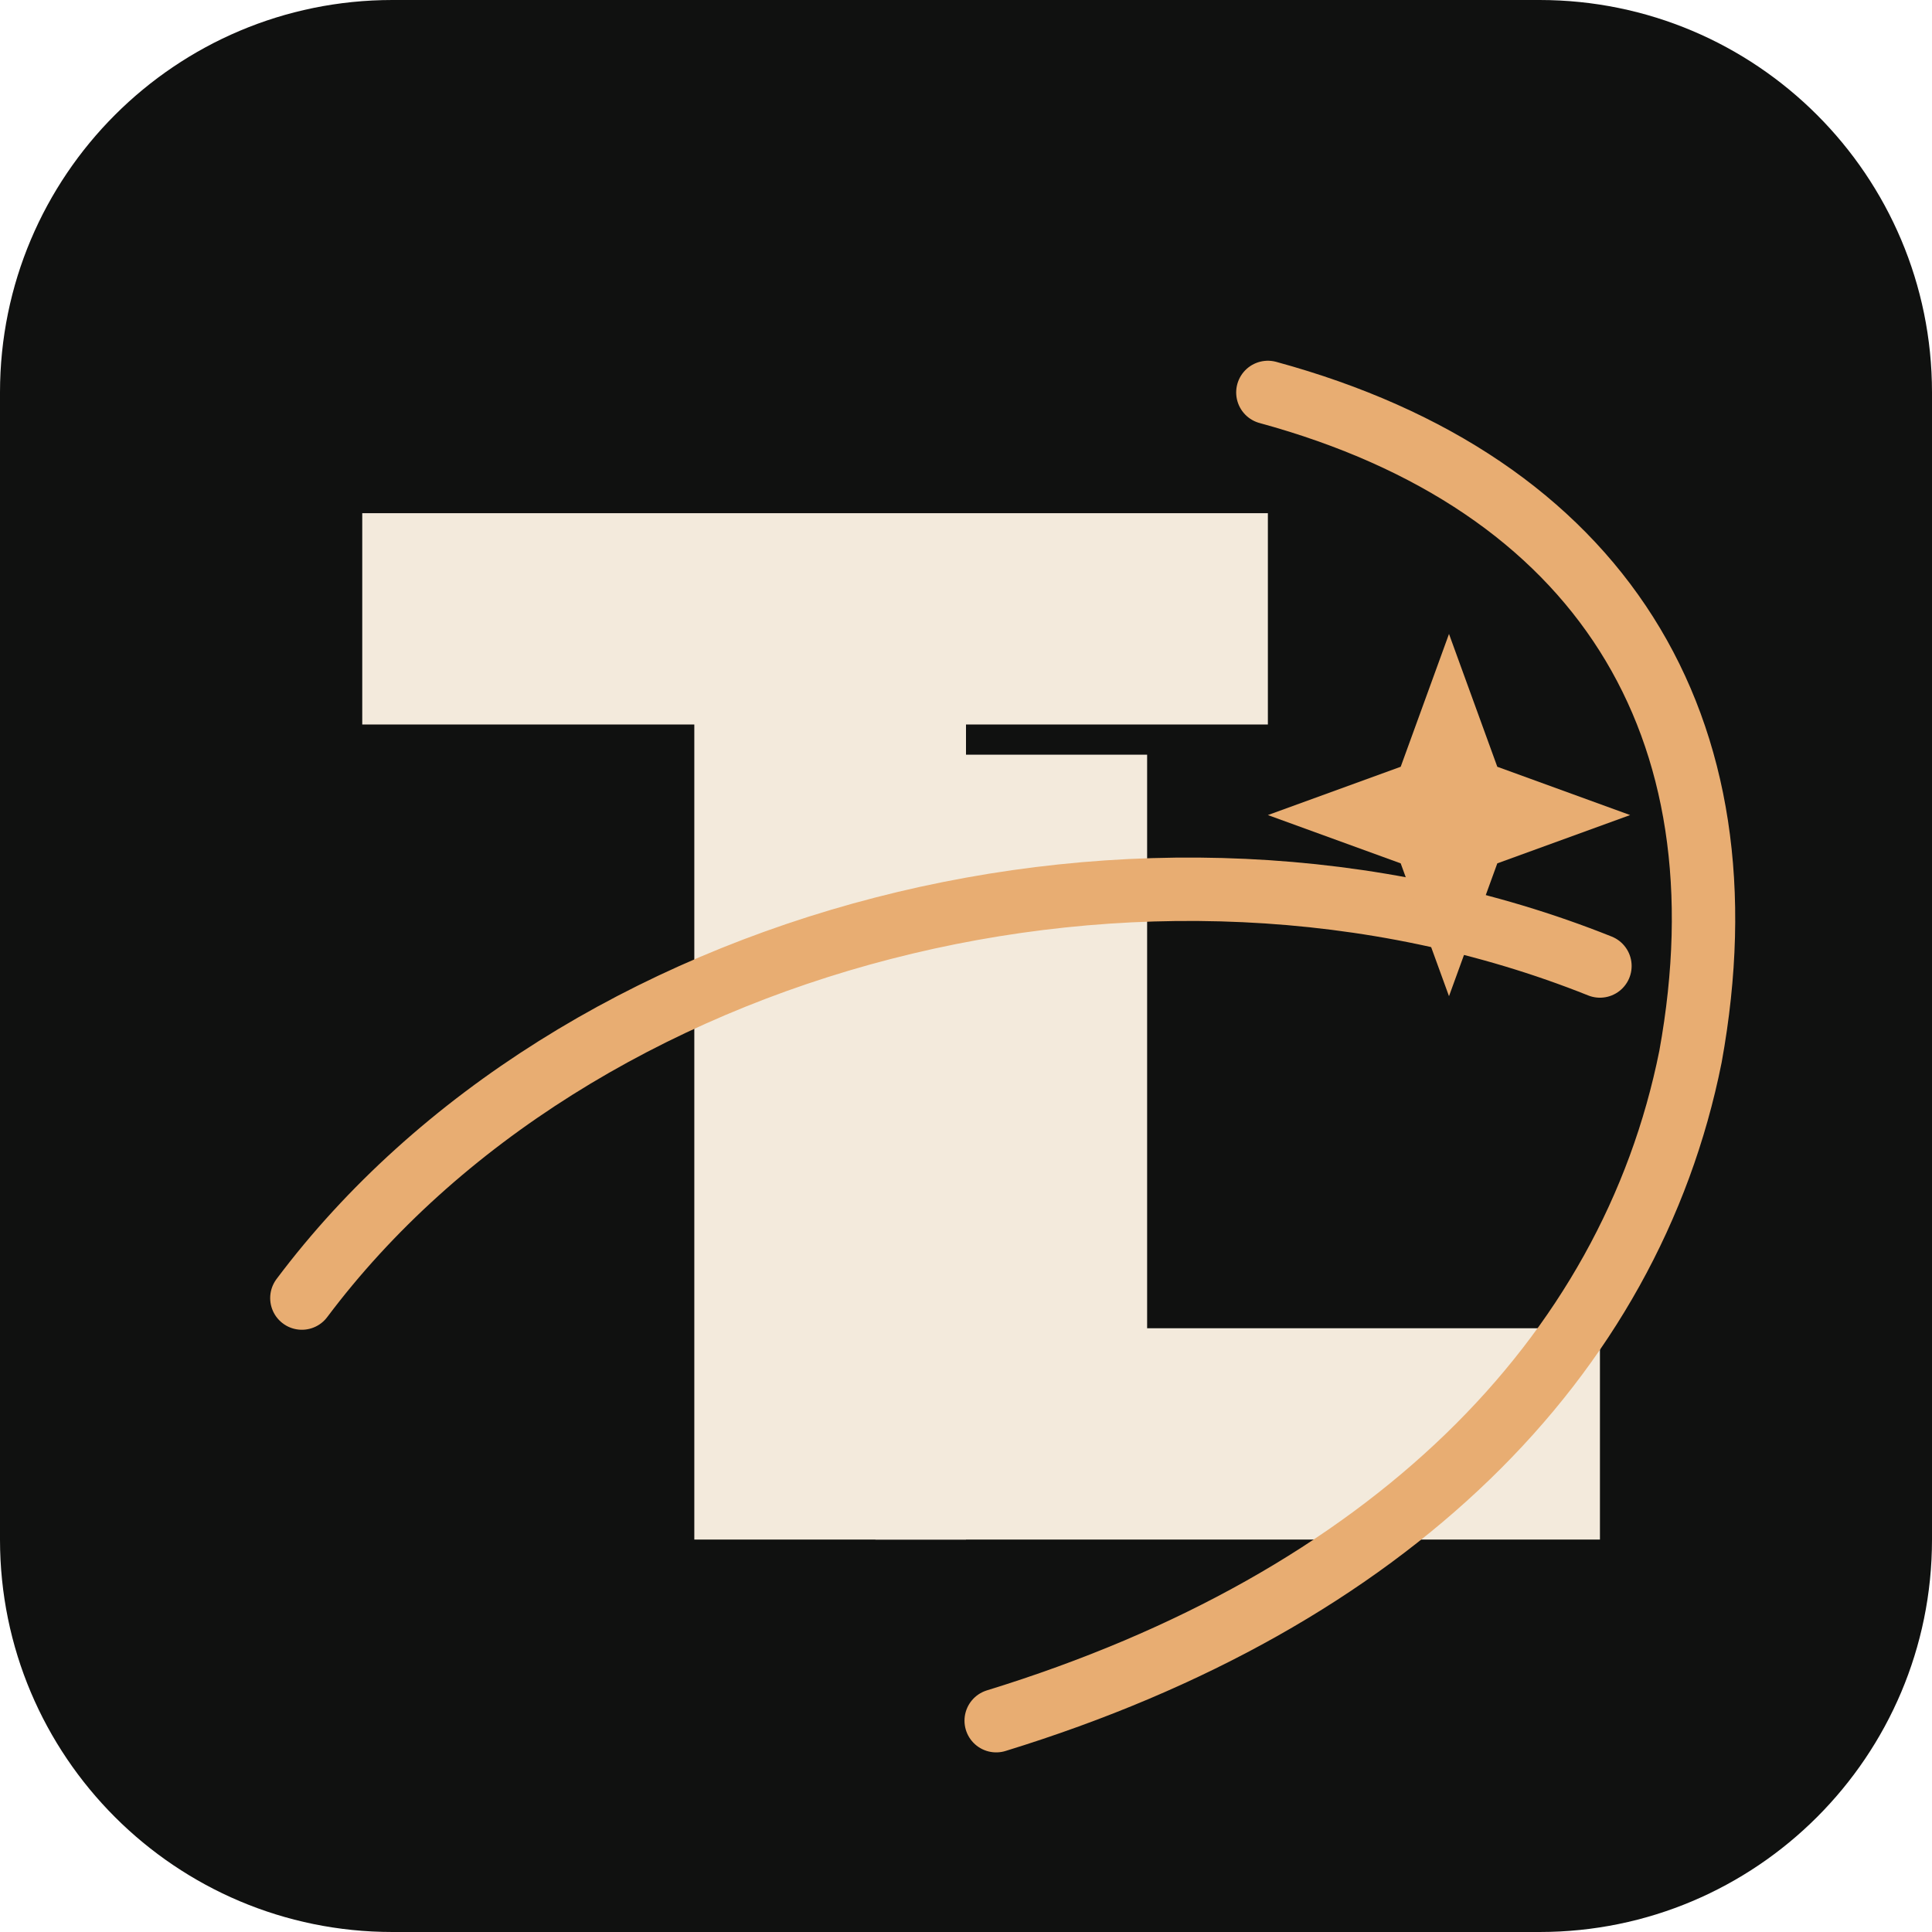
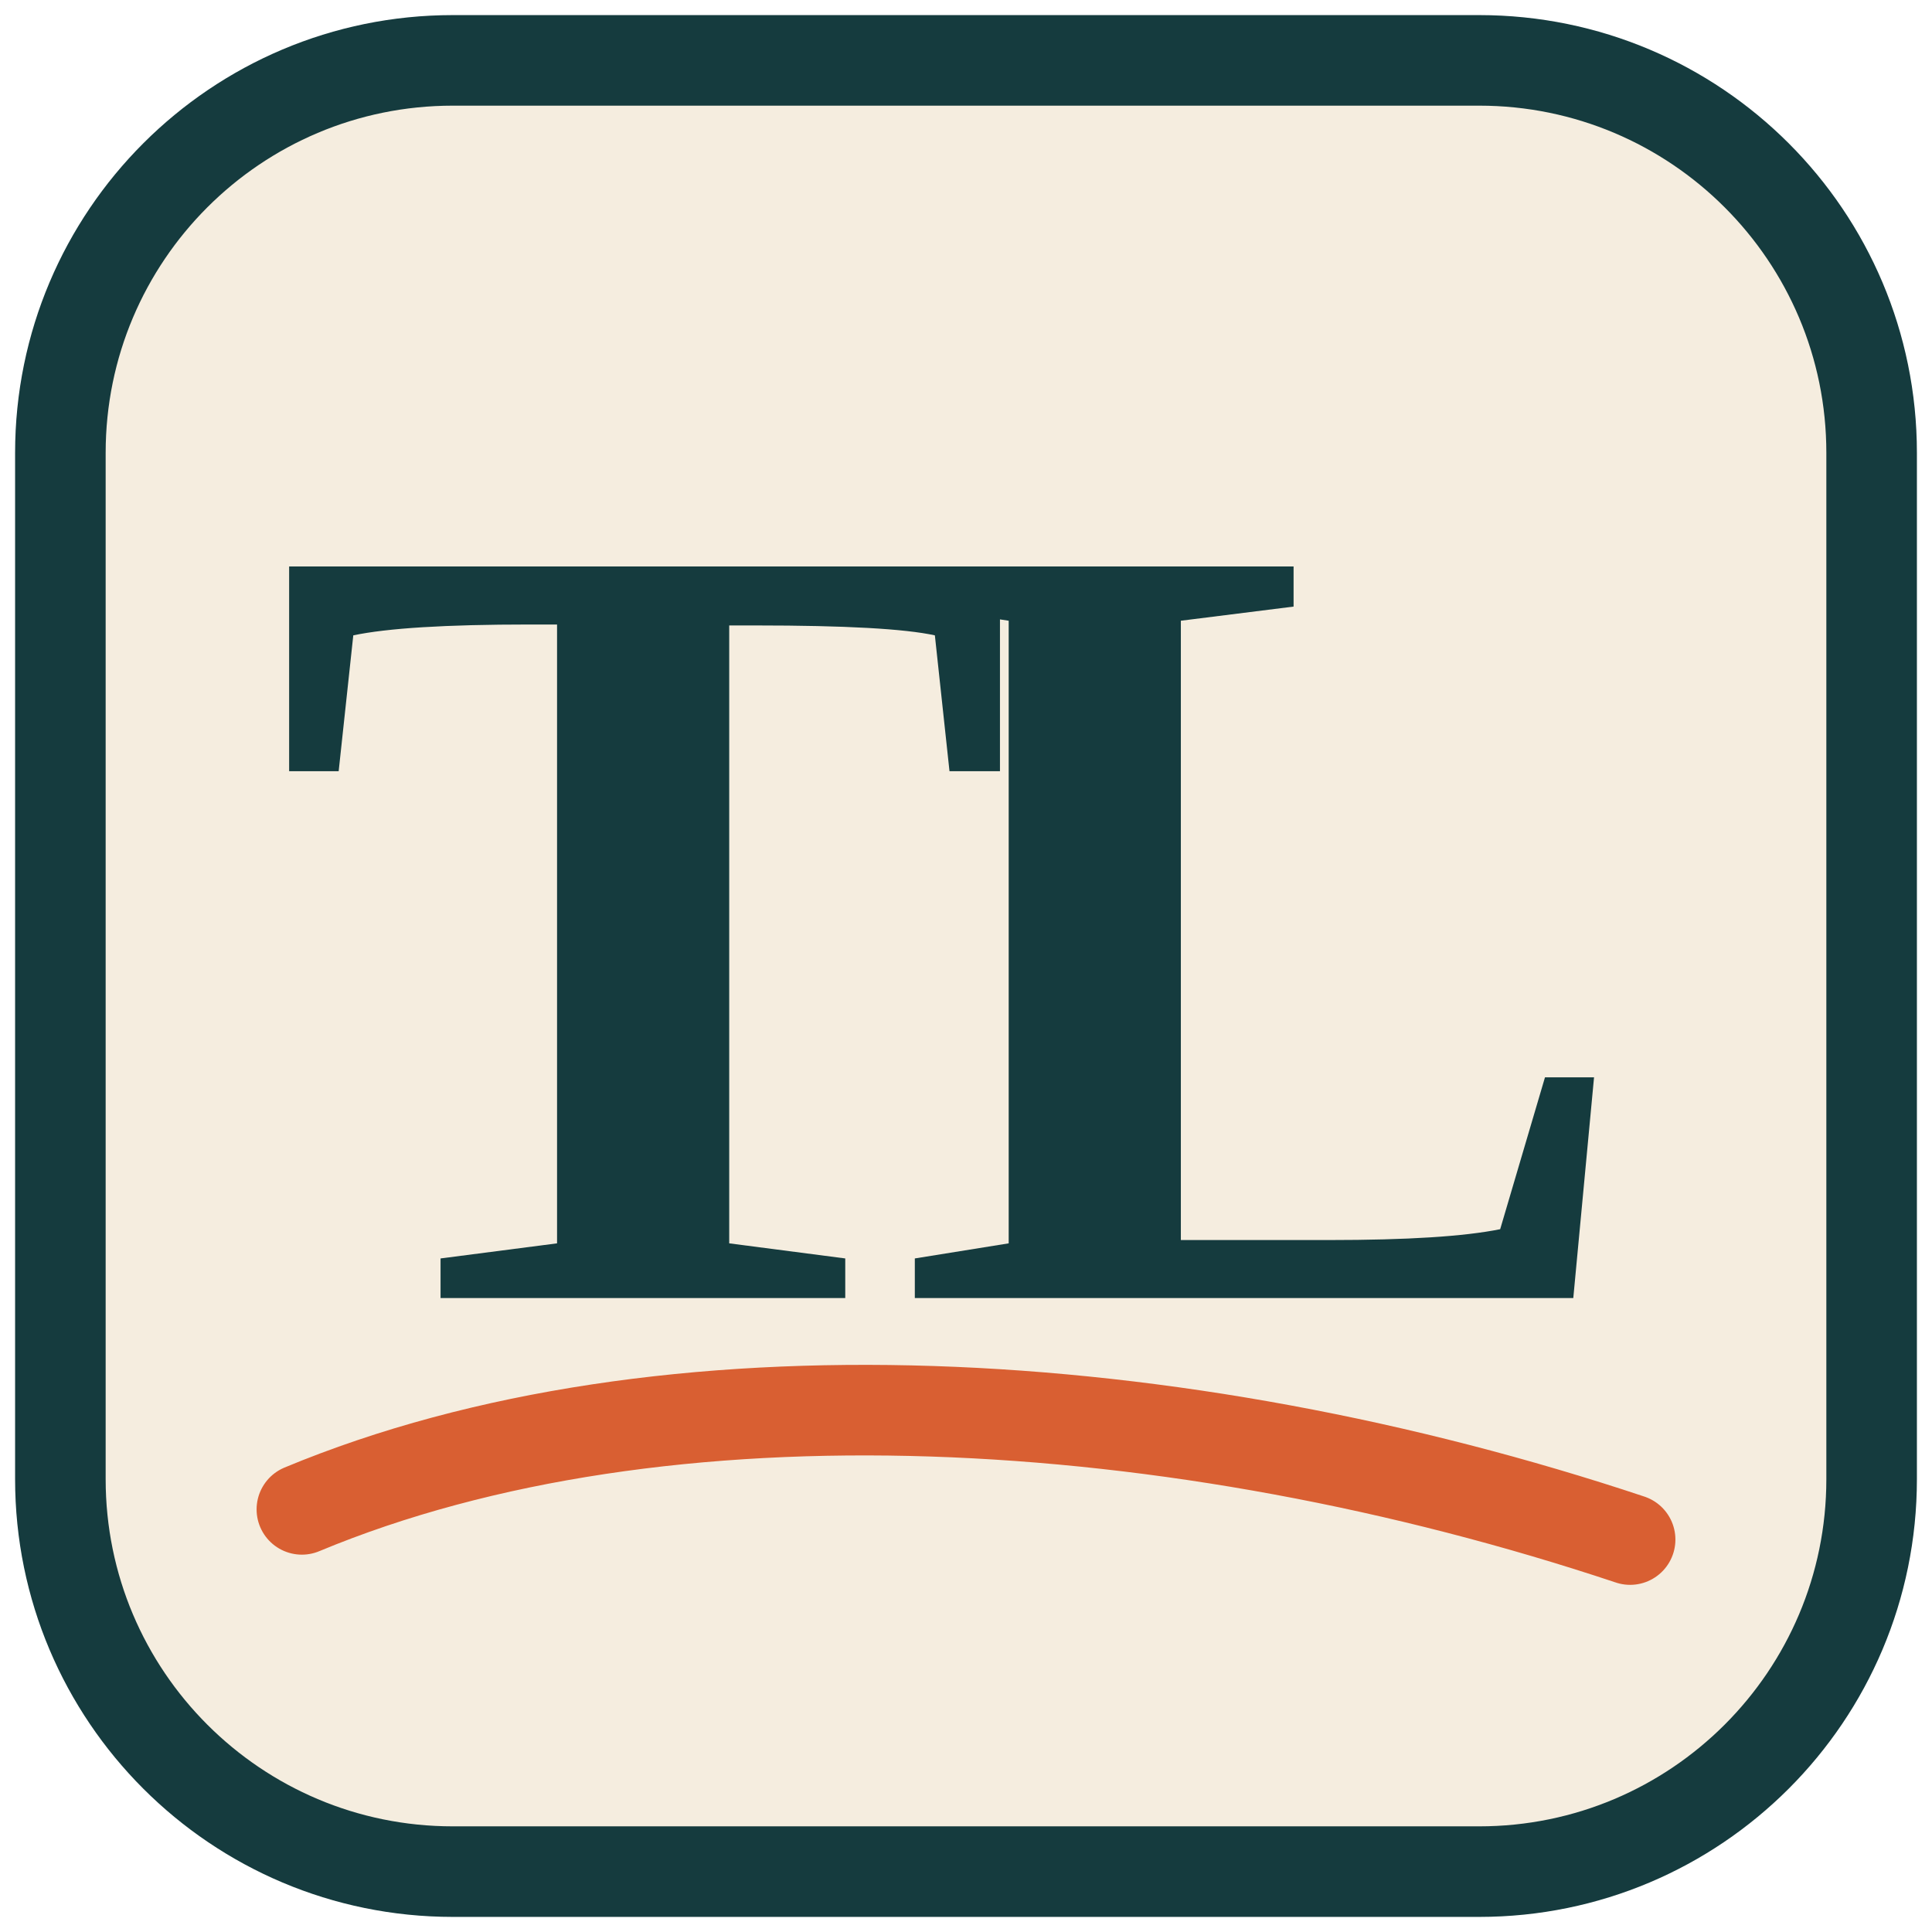
<svg xmlns="http://www.w3.org/2000/svg" viewBox="0 0 64 64">
-   <rect width="64" height="64" rx="13" fill="#101110" />
-   <path d="M12 17h30v7h-10v27h-9V24H12z" fill="#f3eadc" />
-   <path d="M29 25h9v19h15v7H29z" fill="#f3eadc" />
-   <path d="M10 43c9-12 28-17 43-11" fill="none" stroke="#e8ad72" stroke-width="2.1" stroke-linecap="round" />
-   <path d="M42 13c11 3 16 11 14 22-2 10-10 18-23 22" fill="none" stroke="#e8ad72" stroke-width="2.1" stroke-linecap="round" />
-   <path d="M48 21l1.6 4.4L54 27l-4.4 1.6L48 33l-1.6-4.4L42 27l4.4-1.6z" fill="#e8ad72" />
+   <rect x="2" y="2" width="60" height="60" rx="13" fill="#f5eddf" stroke="#153b3e" stroke-width="3" />
+   <text x="9" y="43" fill="#153b3e" font-family="Georgia, 'Times New Roman', serif" font-size="37" font-weight="700" letter-spacing="-4">TL</text>
+   <path d="M10 50 C22 45 39 46 54 51" fill="none" stroke="#d95f32" stroke-width="3" stroke-linecap="round" />
</svg>
